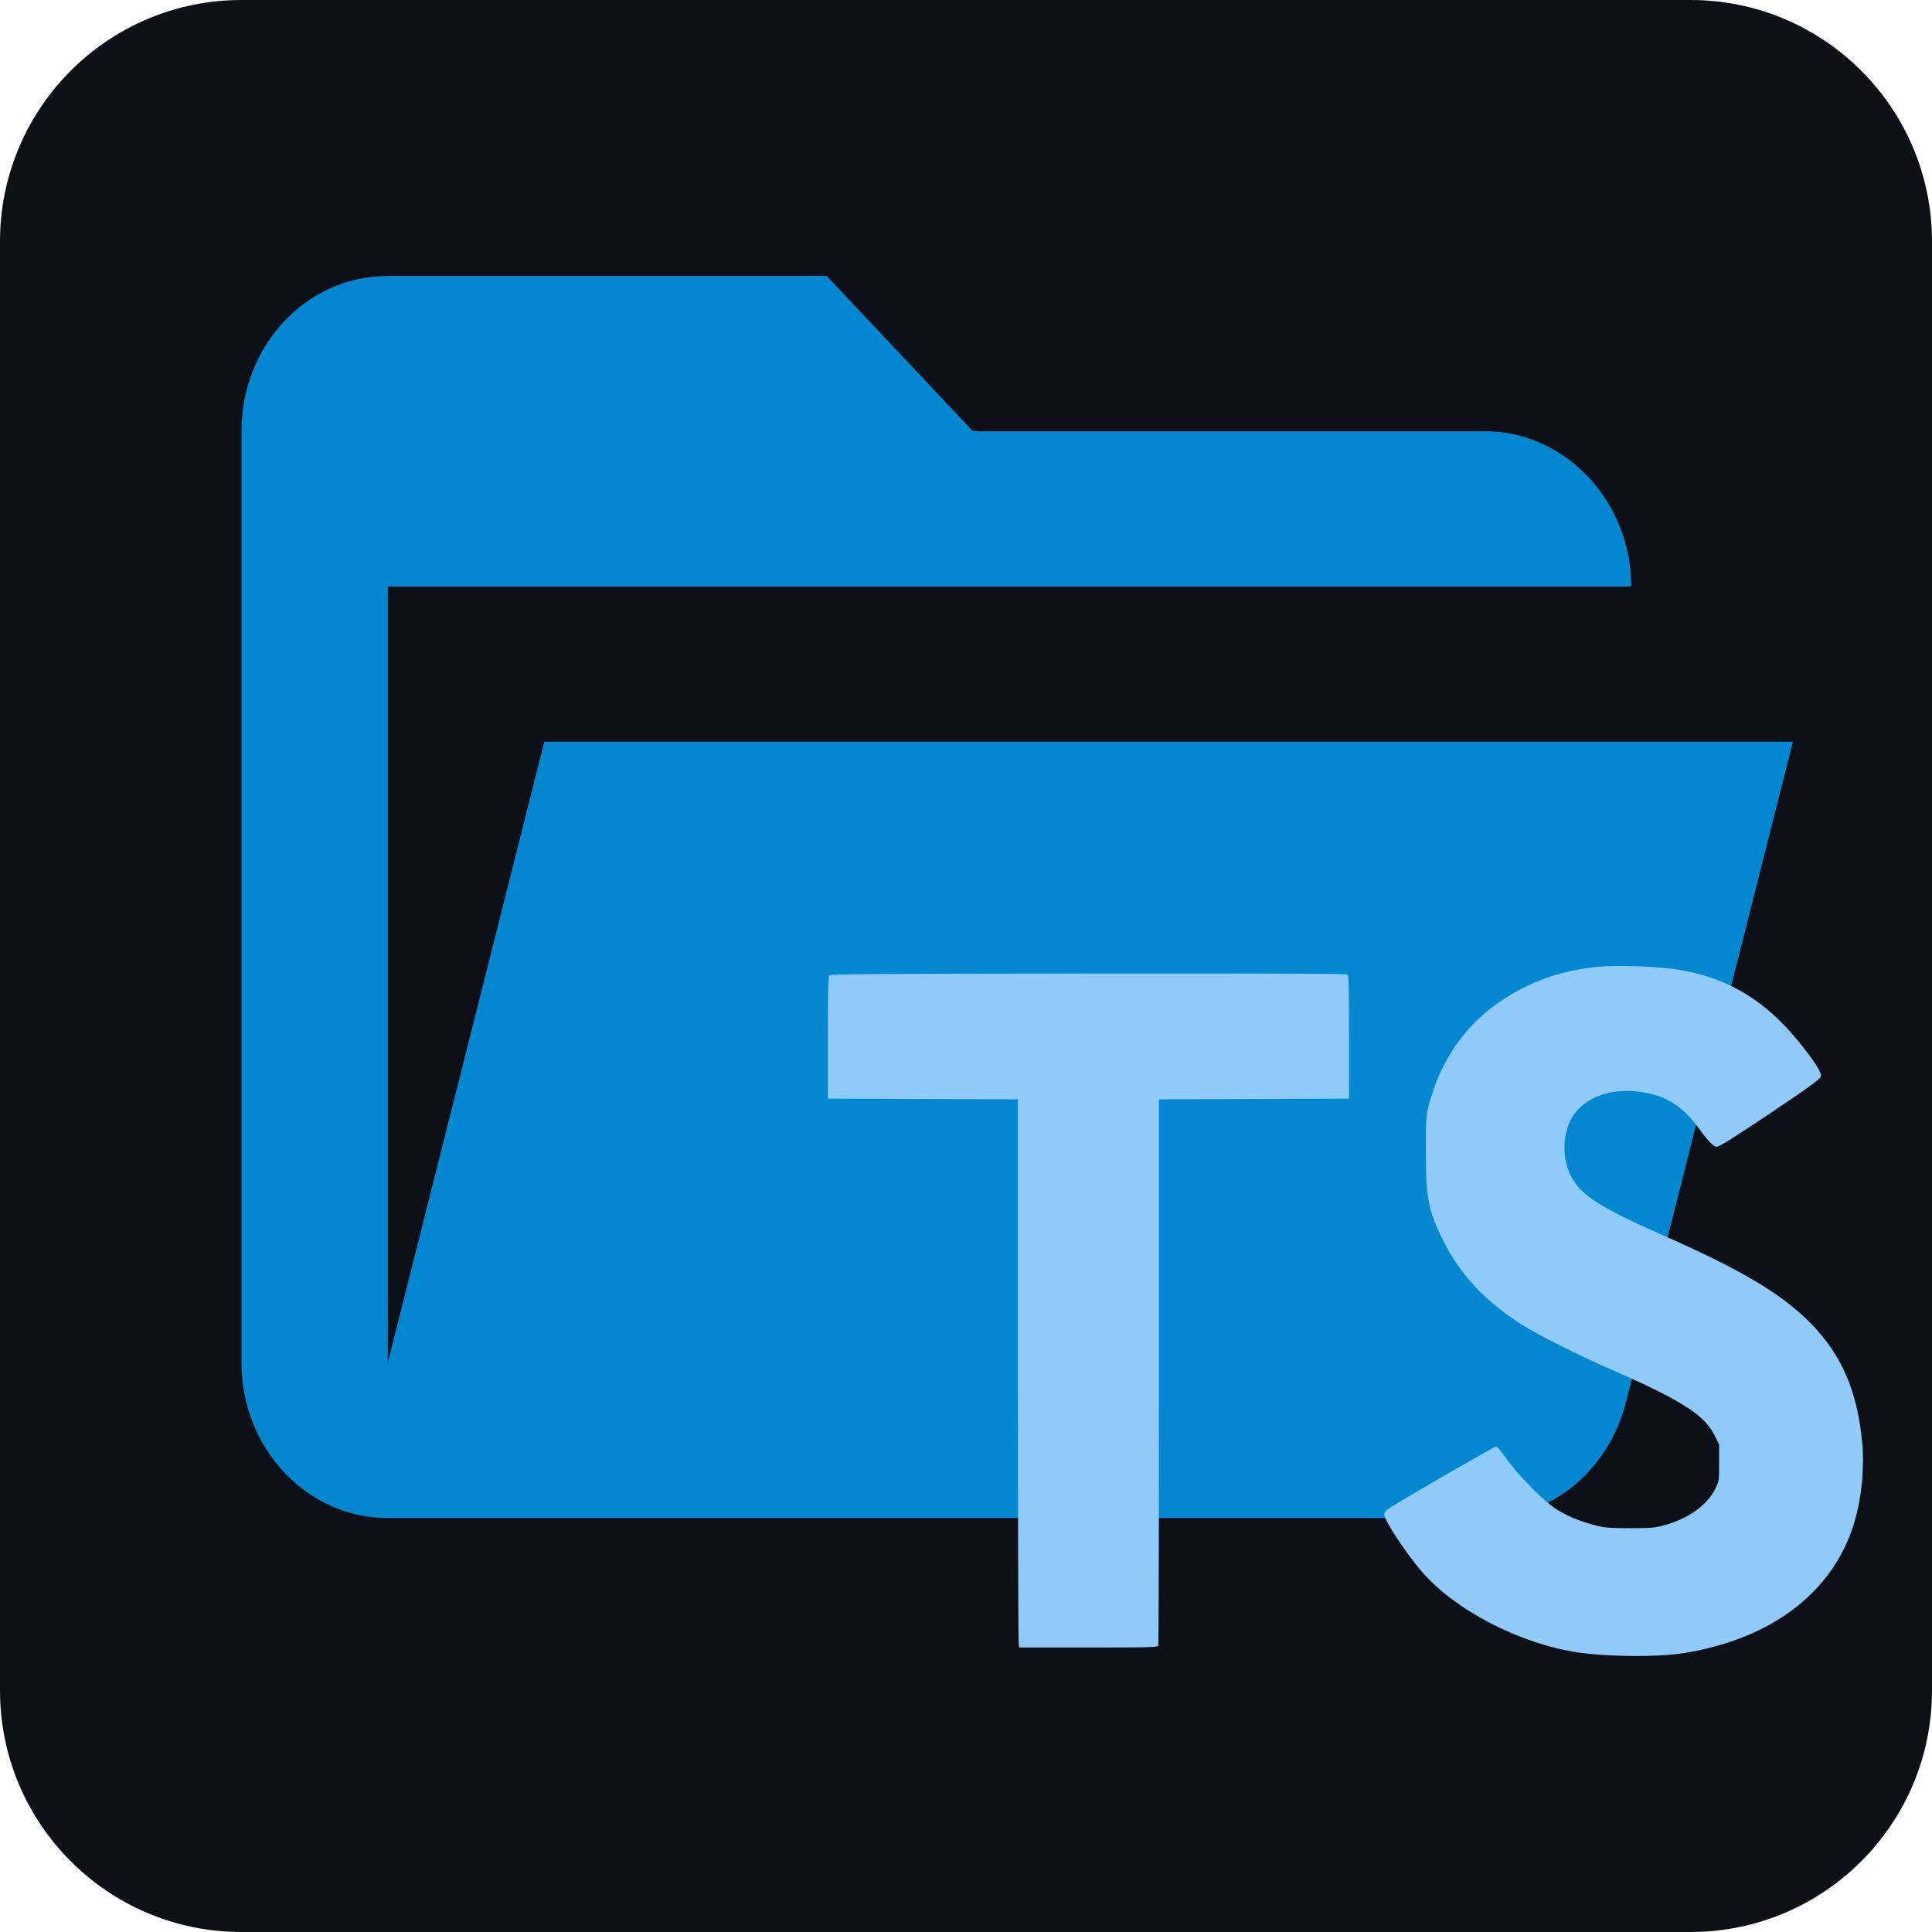
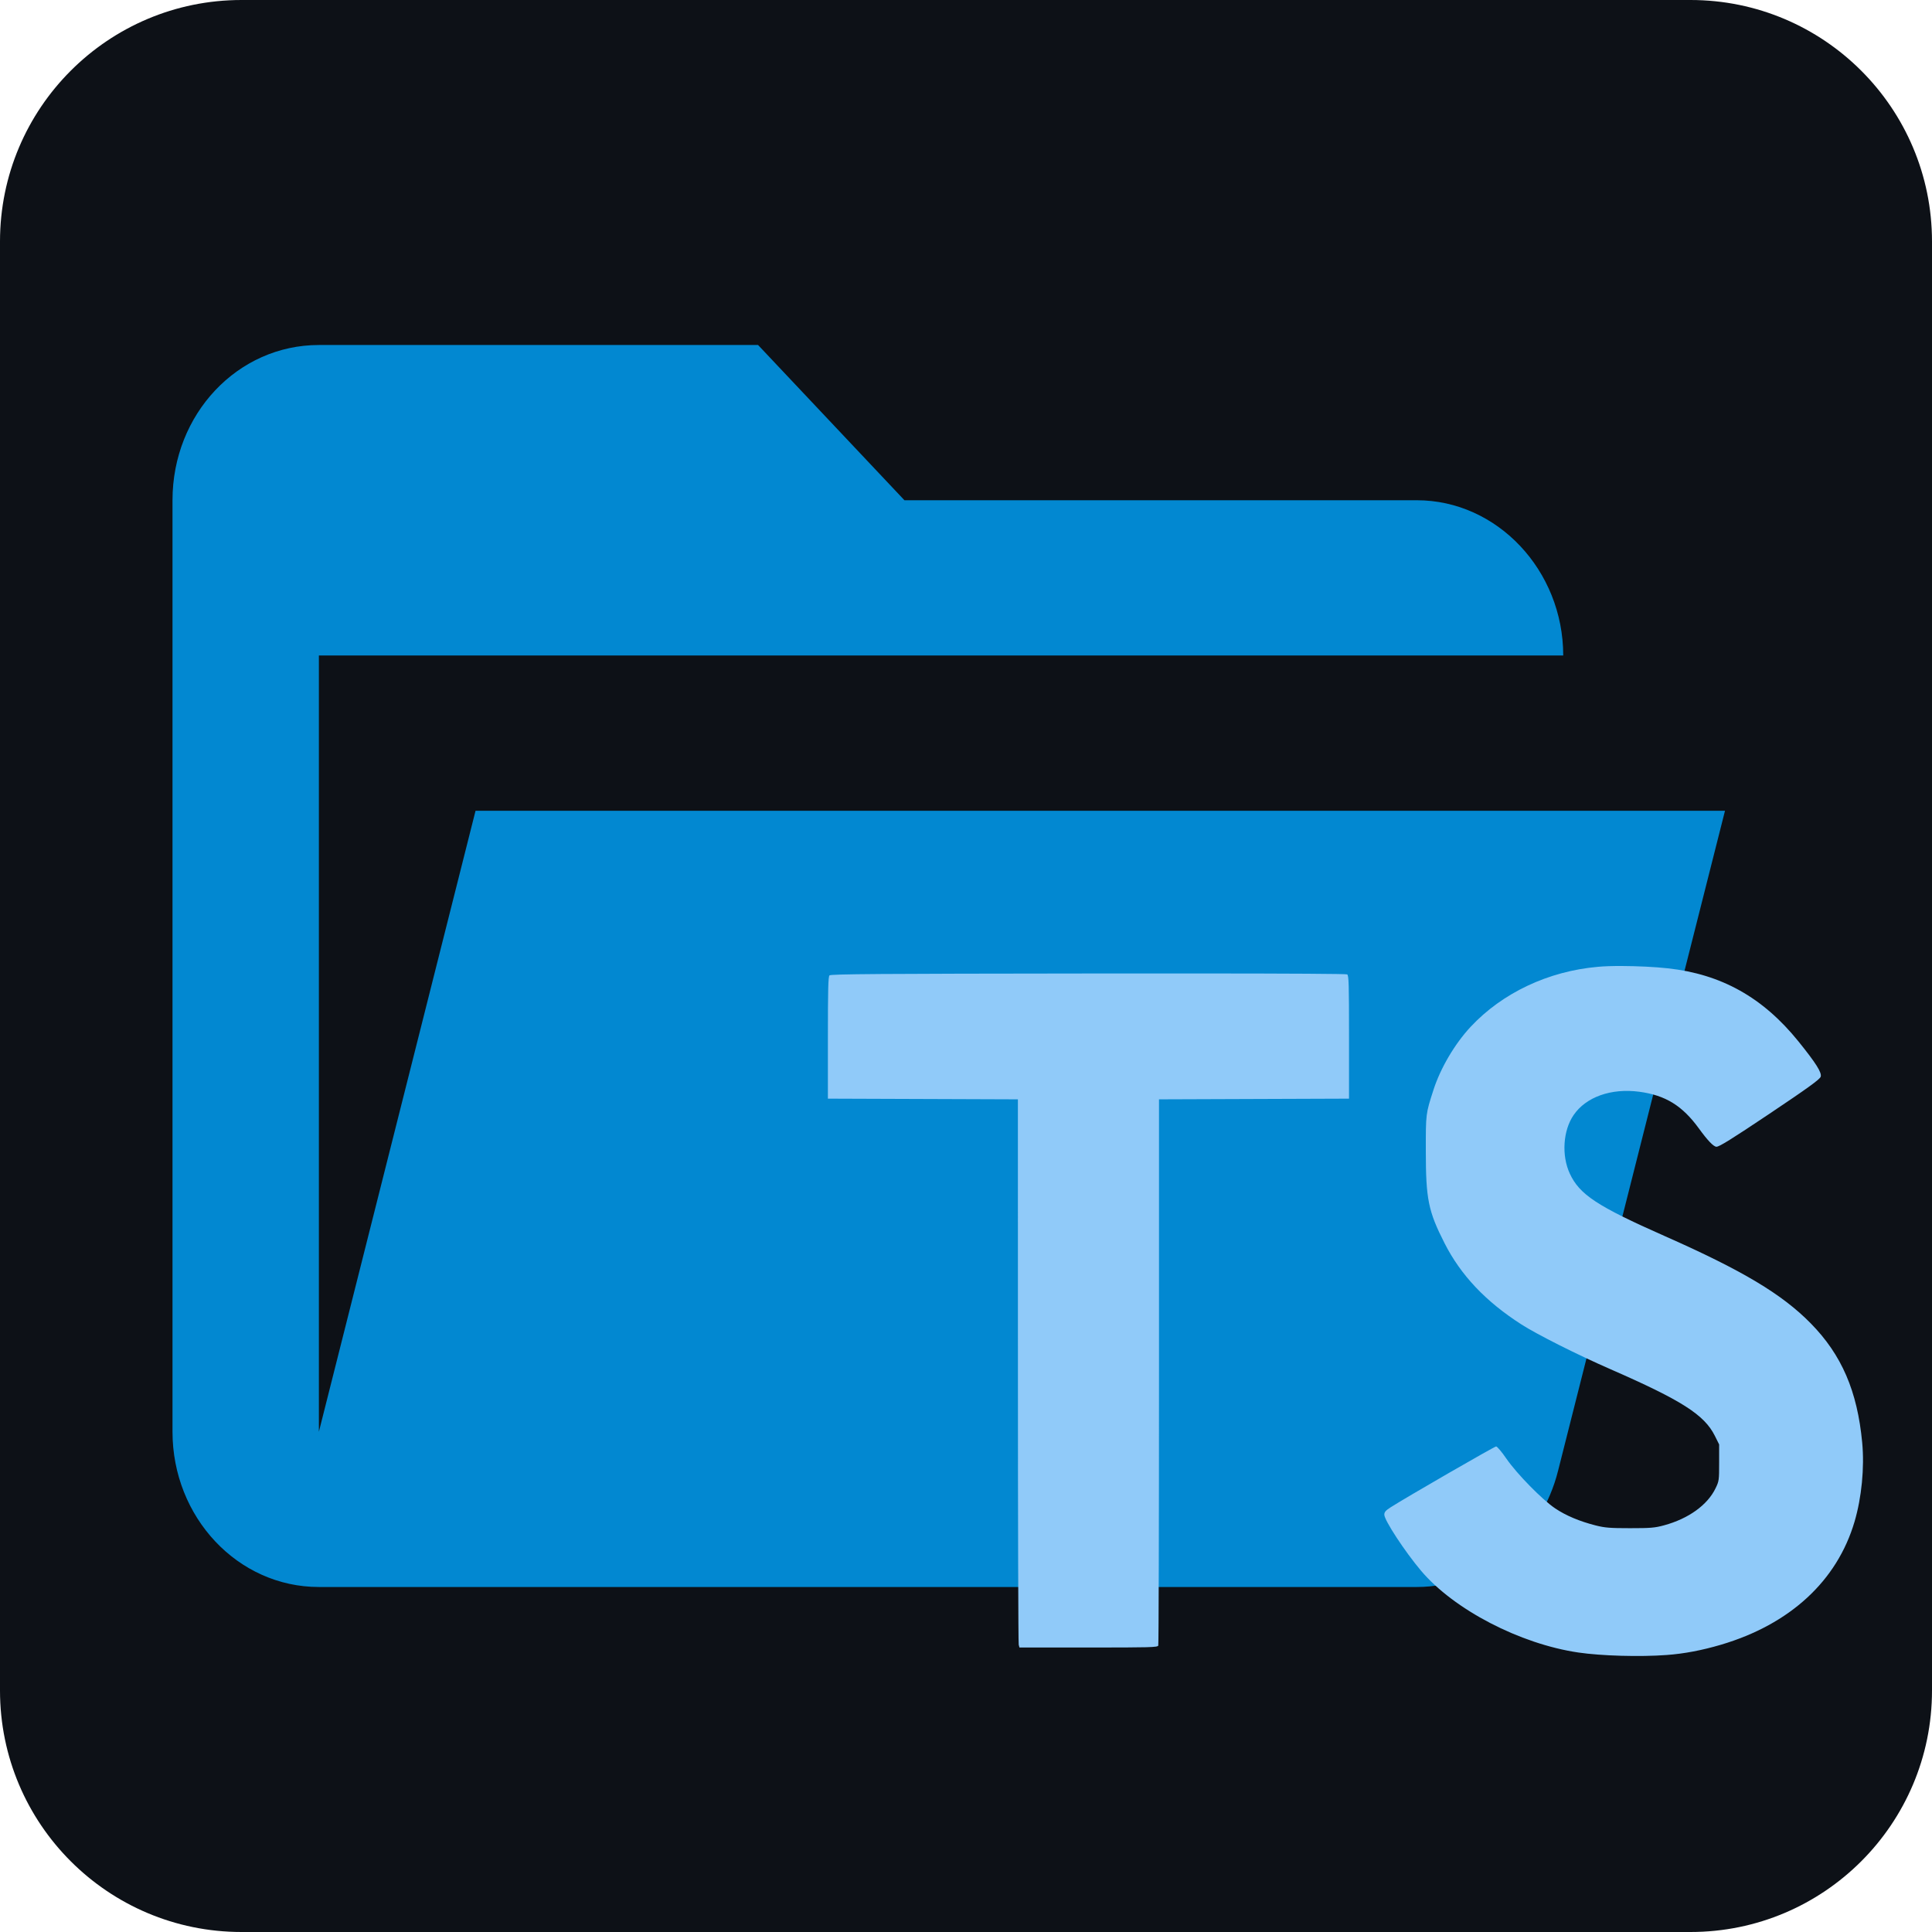
<svg xmlns="http://www.w3.org/2000/svg" width="56" height="56" viewBox="0 0 56 56" fill="none">
  <rect width="56" height="56" rx="7" fill="#0D1117" />
-   <path d="M43.042 44H11.24C8.887 44 7 41.975 7 39.5V12.5C7 10.002 8.887 8 11.24 8H23.961L28.201 12.5H43.042C45.368 12.5 47.283 14.532 47.283 17H11.24V39.5L15.777 21.5H51.968L47.134 40.625C46.647 42.583 44.993 44 43.042 44Z" fill="#0288D1" />
+   <path d="M41.068 46H9.243C6.888 46 5 43.975 5 41.5V14.5C5 12.002 6.888 10 9.243 10H21.973L26.216 14.5H41.068C43.395 14.5 45.311 16.532 45.311 19H9.243V41.5L13.784 23.5H50L45.163 42.625C44.675 44.583 43.02 46 41.068 46Z" fill="#0288D1" />
  <path fill-rule="evenodd" clip-rule="evenodd" d="M47.01 28C46.742 27.999 46.497 28.006 46.314 28.024C44.881 28.149 43.543 28.781 42.627 29.763C42.168 30.255 41.752 30.961 41.549 31.593C41.325 32.289 41.327 32.275 41.328 33.366C41.329 34.76 41.399 35.105 41.869 36.031C42.342 36.963 43.061 37.724 44.1 38.39C44.555 38.682 45.721 39.268 46.673 39.684C48.745 40.59 49.401 41.008 49.705 41.617L49.83 41.868V42.395C49.83 42.903 49.828 42.929 49.726 43.139C49.492 43.624 48.941 44.02 48.234 44.212C47.967 44.285 47.844 44.295 47.247 44.295C46.663 44.295 46.521 44.283 46.253 44.216C45.785 44.097 45.391 43.931 45.083 43.725C44.706 43.474 43.965 42.718 43.663 42.279C43.53 42.085 43.396 41.926 43.366 41.926C43.316 41.926 40.76 43.401 40.313 43.687C40.163 43.783 40.125 43.827 40.125 43.904C40.125 44.065 40.722 44.975 41.19 45.529C42.144 46.656 44.056 47.65 45.749 47.899C46.419 47.997 47.531 48.029 48.308 47.971C48.817 47.934 49.331 47.836 49.884 47.673C51.885 47.081 53.249 45.823 53.755 44.106C53.961 43.405 54.045 42.544 53.977 41.817C53.837 40.325 53.383 39.271 52.485 38.358C51.652 37.51 50.509 36.826 48.252 35.828C46.294 34.962 45.784 34.626 45.502 34.018C45.258 33.493 45.305 32.77 45.611 32.322C45.969 31.796 46.701 31.536 47.517 31.645C48.276 31.747 48.766 32.05 49.247 32.714C49.497 33.059 49.67 33.239 49.753 33.239C49.835 33.239 50.188 33.02 51.284 32.286C52.399 31.539 52.75 31.285 52.774 31.209C52.811 31.091 52.636 30.814 52.125 30.181C51.098 28.91 49.891 28.236 48.341 28.067C47.961 28.025 47.455 28.002 47.01 28ZM34.681 28.216C33.761 28.215 32.71 28.216 31.542 28.217C25.487 28.223 24.081 28.233 24.043 28.272C24.006 28.309 23.997 28.684 23.997 30.082V31.845L26.751 31.855L29.504 31.865L29.505 39.728C29.505 44.053 29.515 47.628 29.528 47.673L29.549 47.754H31.55C33.342 47.754 33.554 47.75 33.573 47.697C33.585 47.666 33.594 44.091 33.594 39.752V31.865L36.348 31.855L39.102 31.845V30.061C39.102 28.515 39.096 28.273 39.048 28.243C39.022 28.227 37.441 28.217 34.681 28.216Z" fill="#90CAF9" />
</svg>
